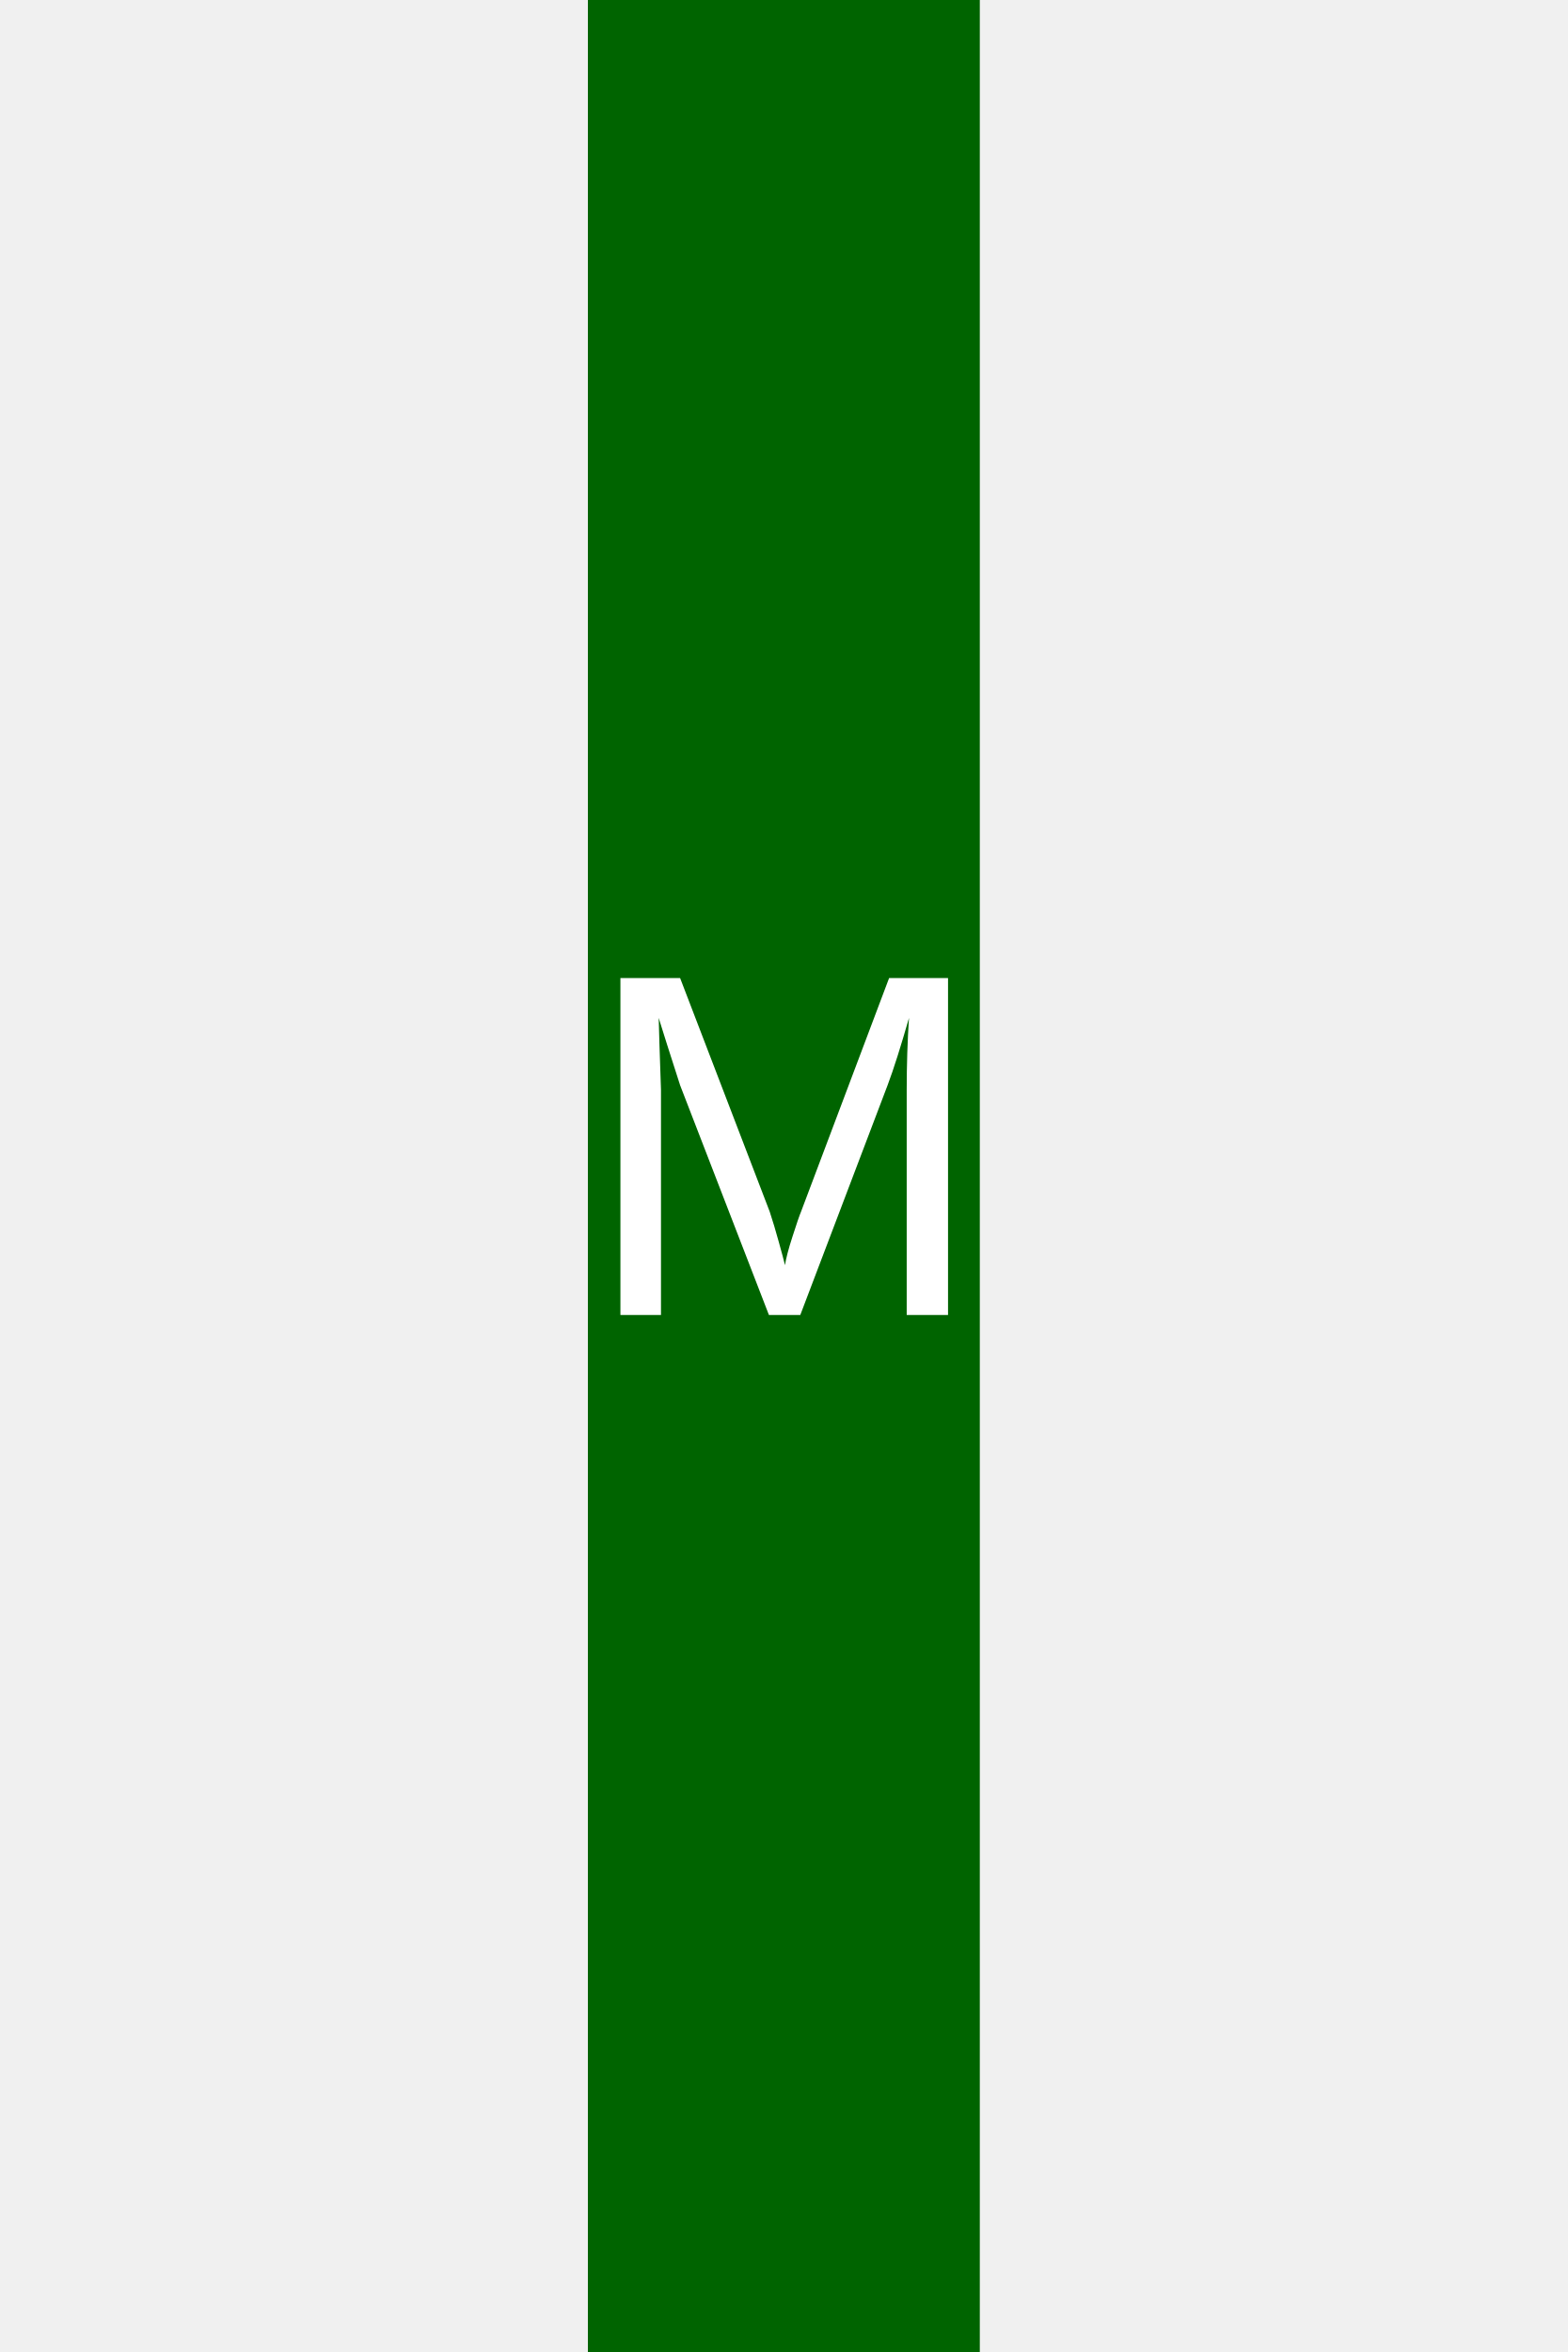
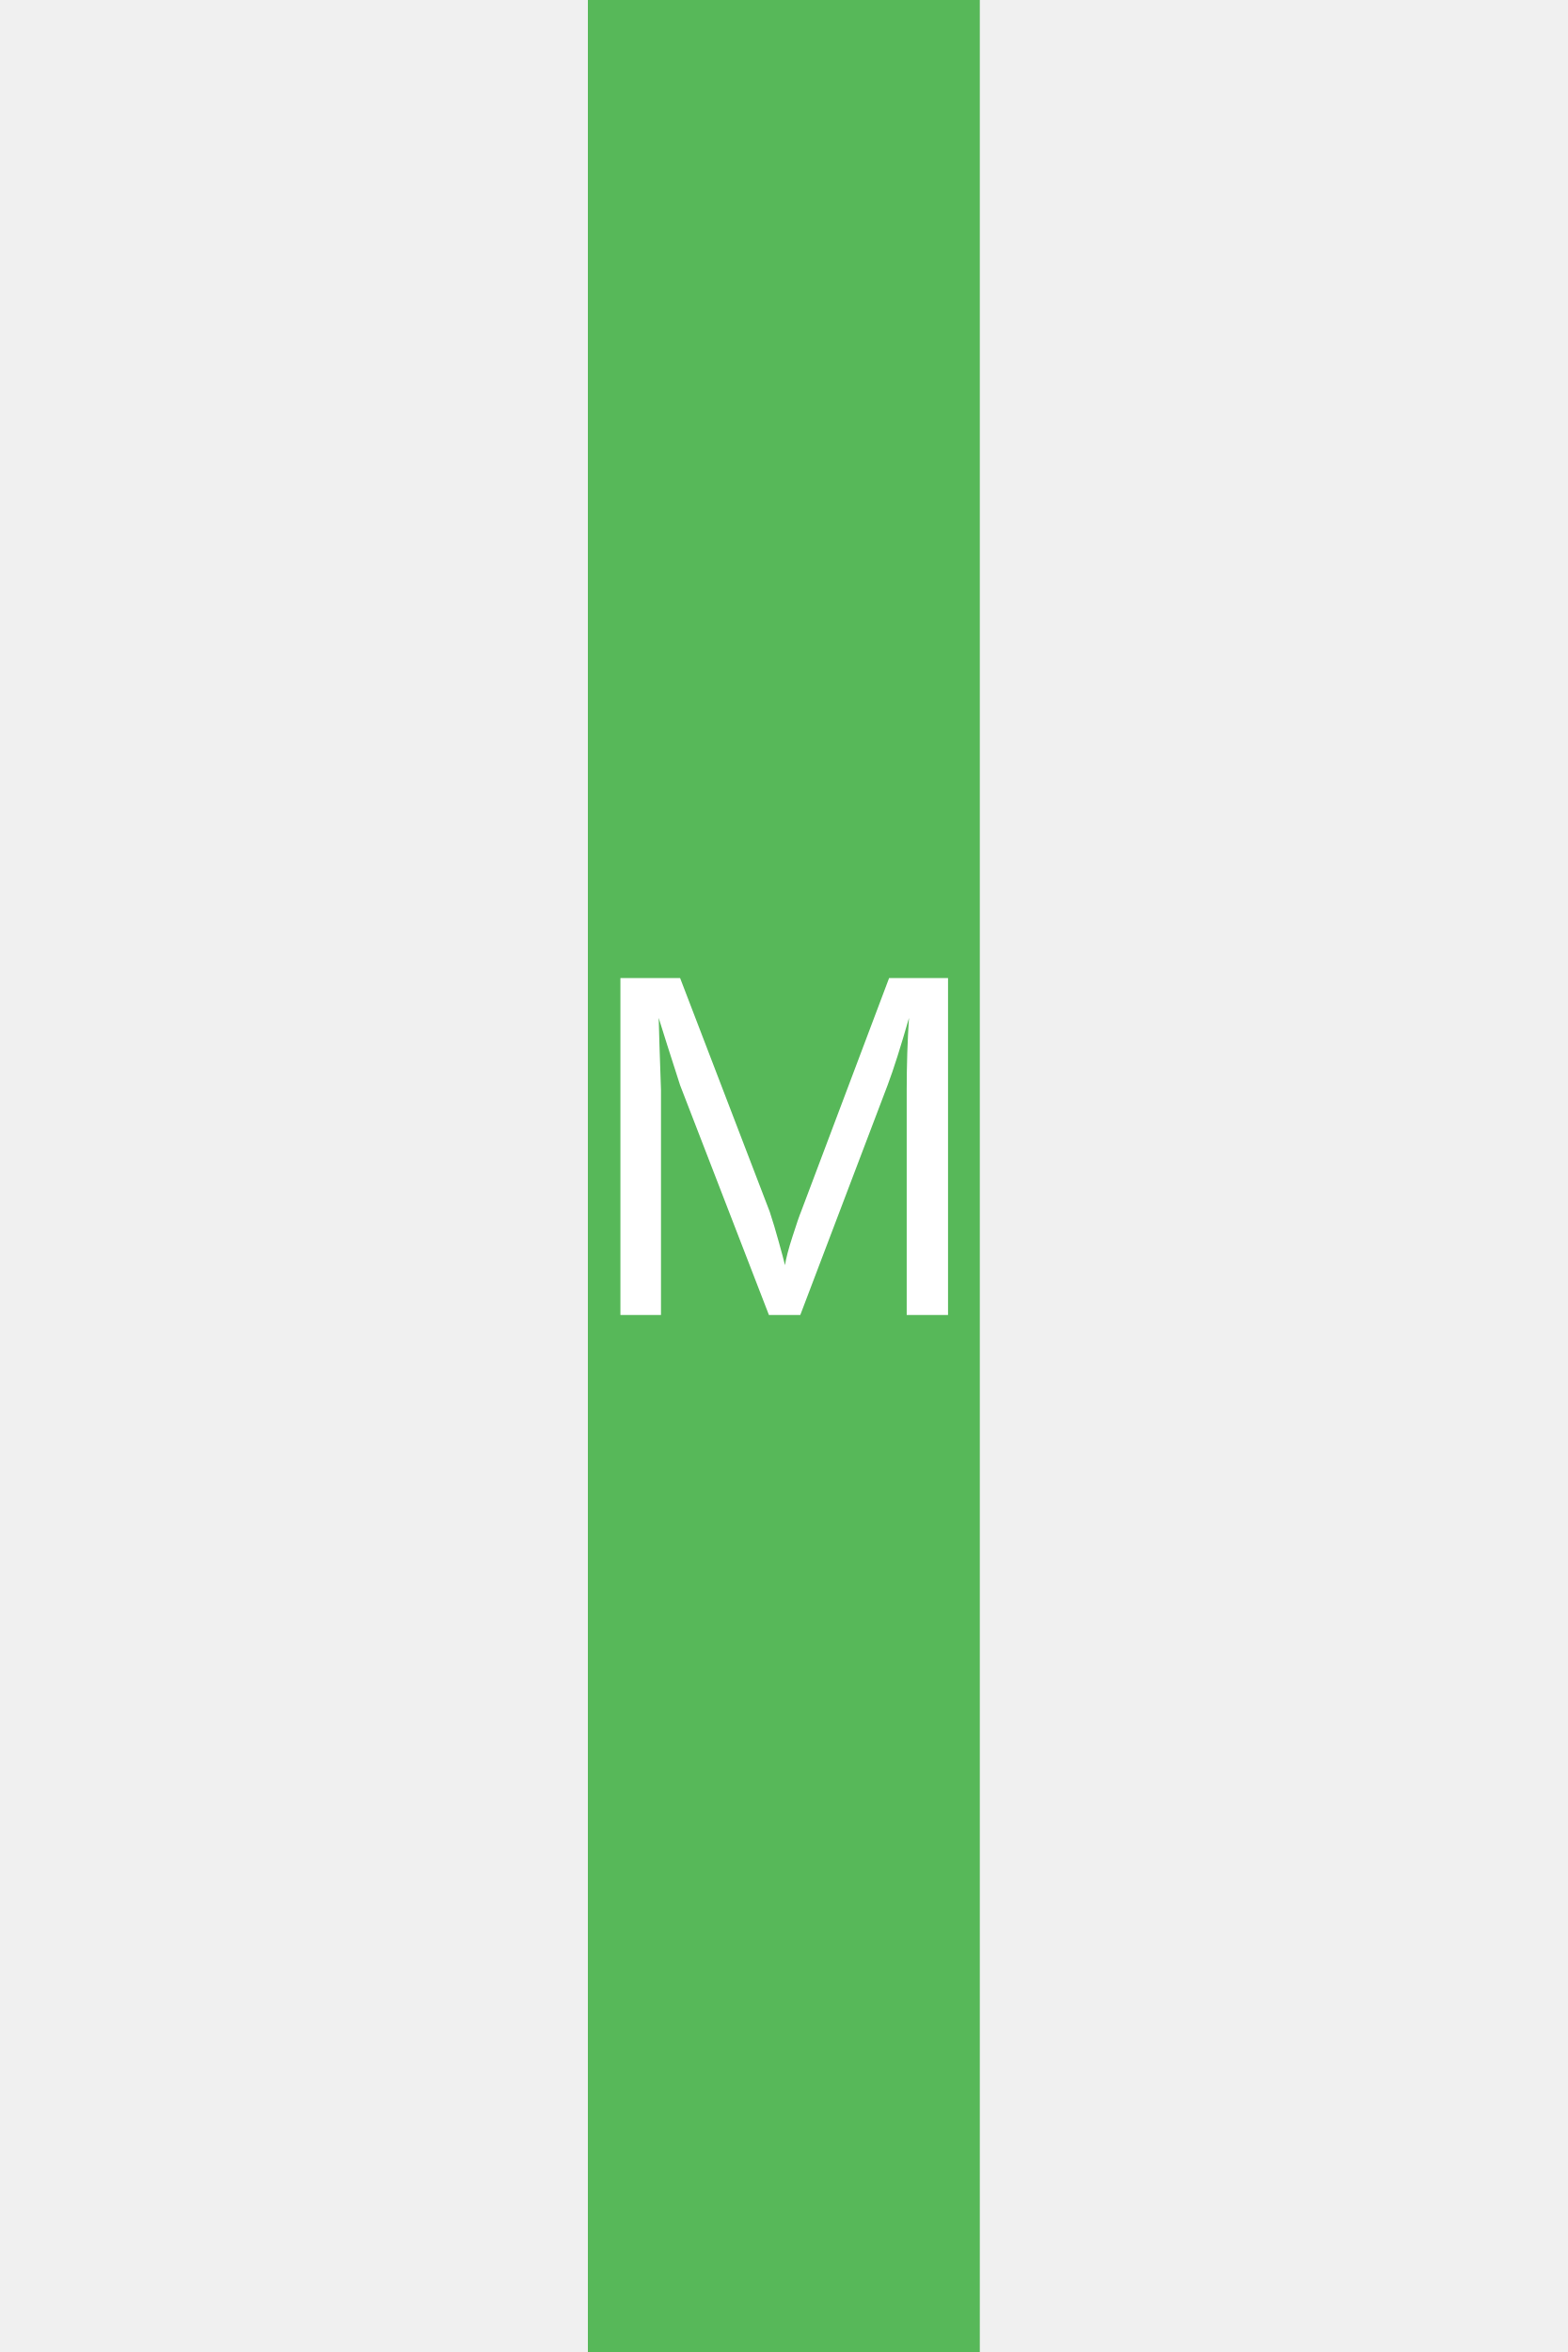
<svg xmlns="http://www.w3.org/2000/svg" width="32" height="48">
-   <polygon points="12,0 20,0 20,48 12,48" fill="#006400" />
+   <polygon points="12,0 20,0 20,48 12,48" fill="#57b859" />
  <text x="50%" y="50%" fill="#FFFFFF" font-size="10" font-family="Arial" text-anchor="middle" dominant-baseline="middle">M</text>
</svg>
